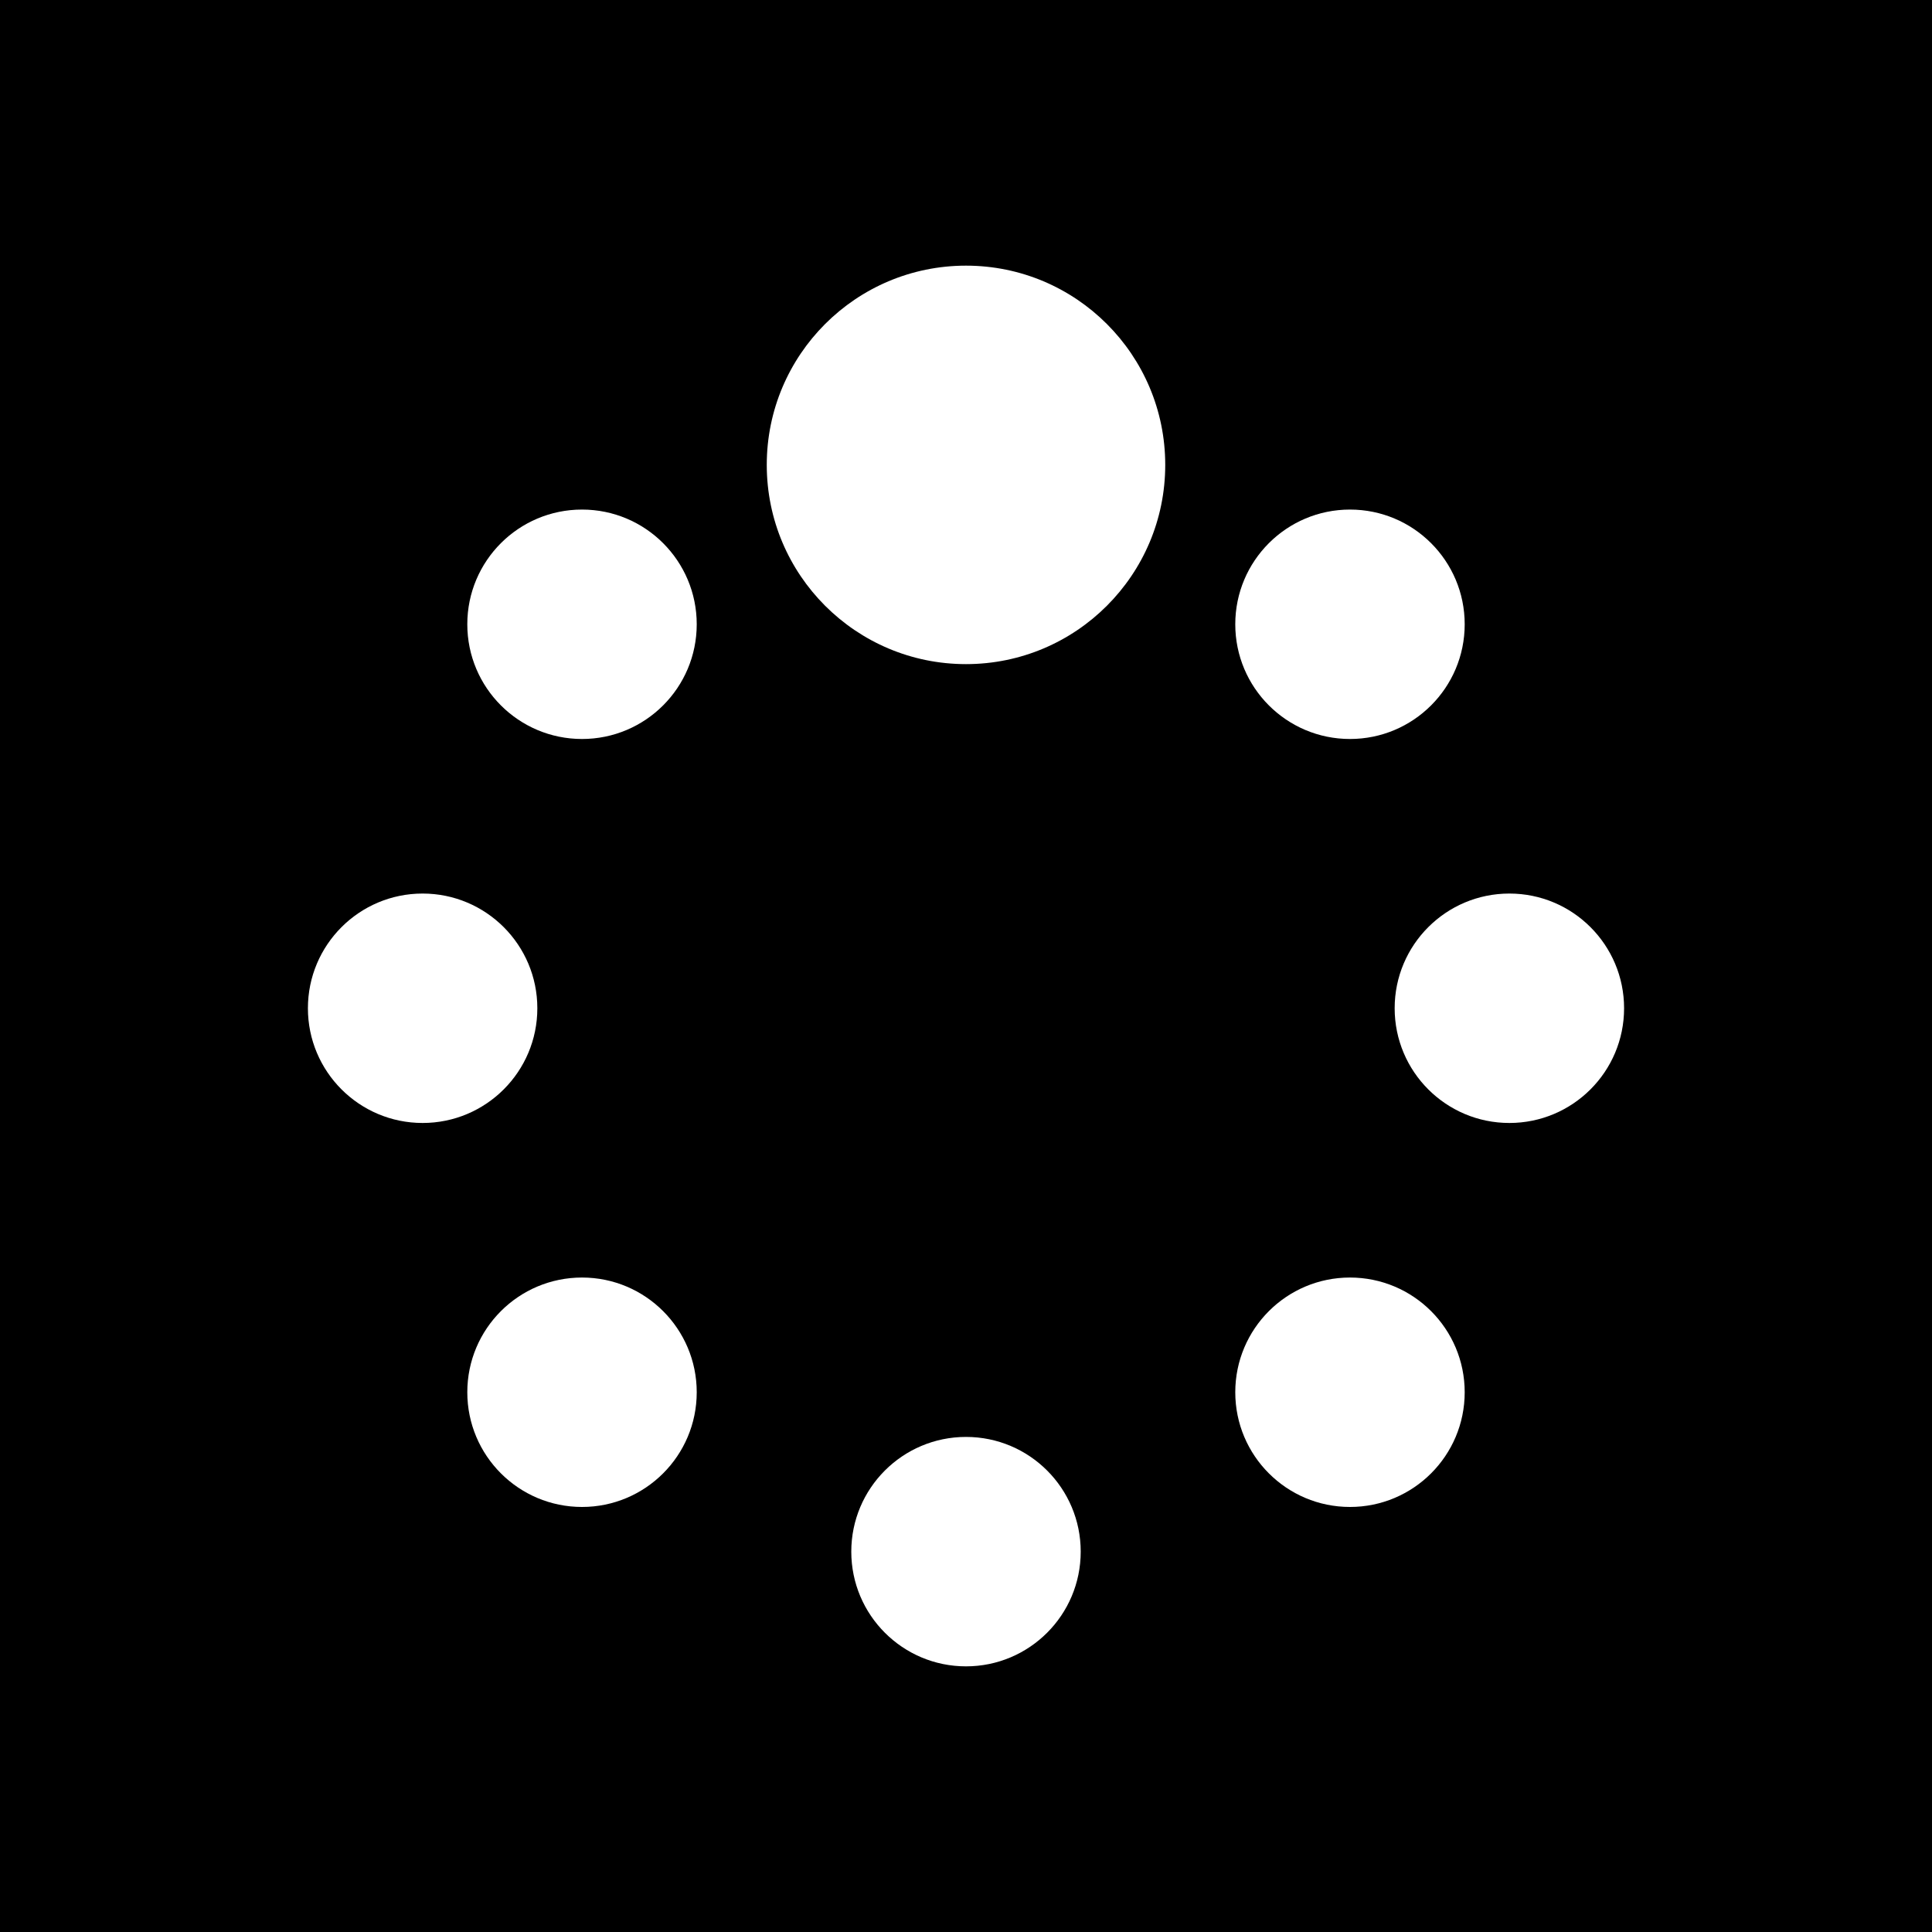
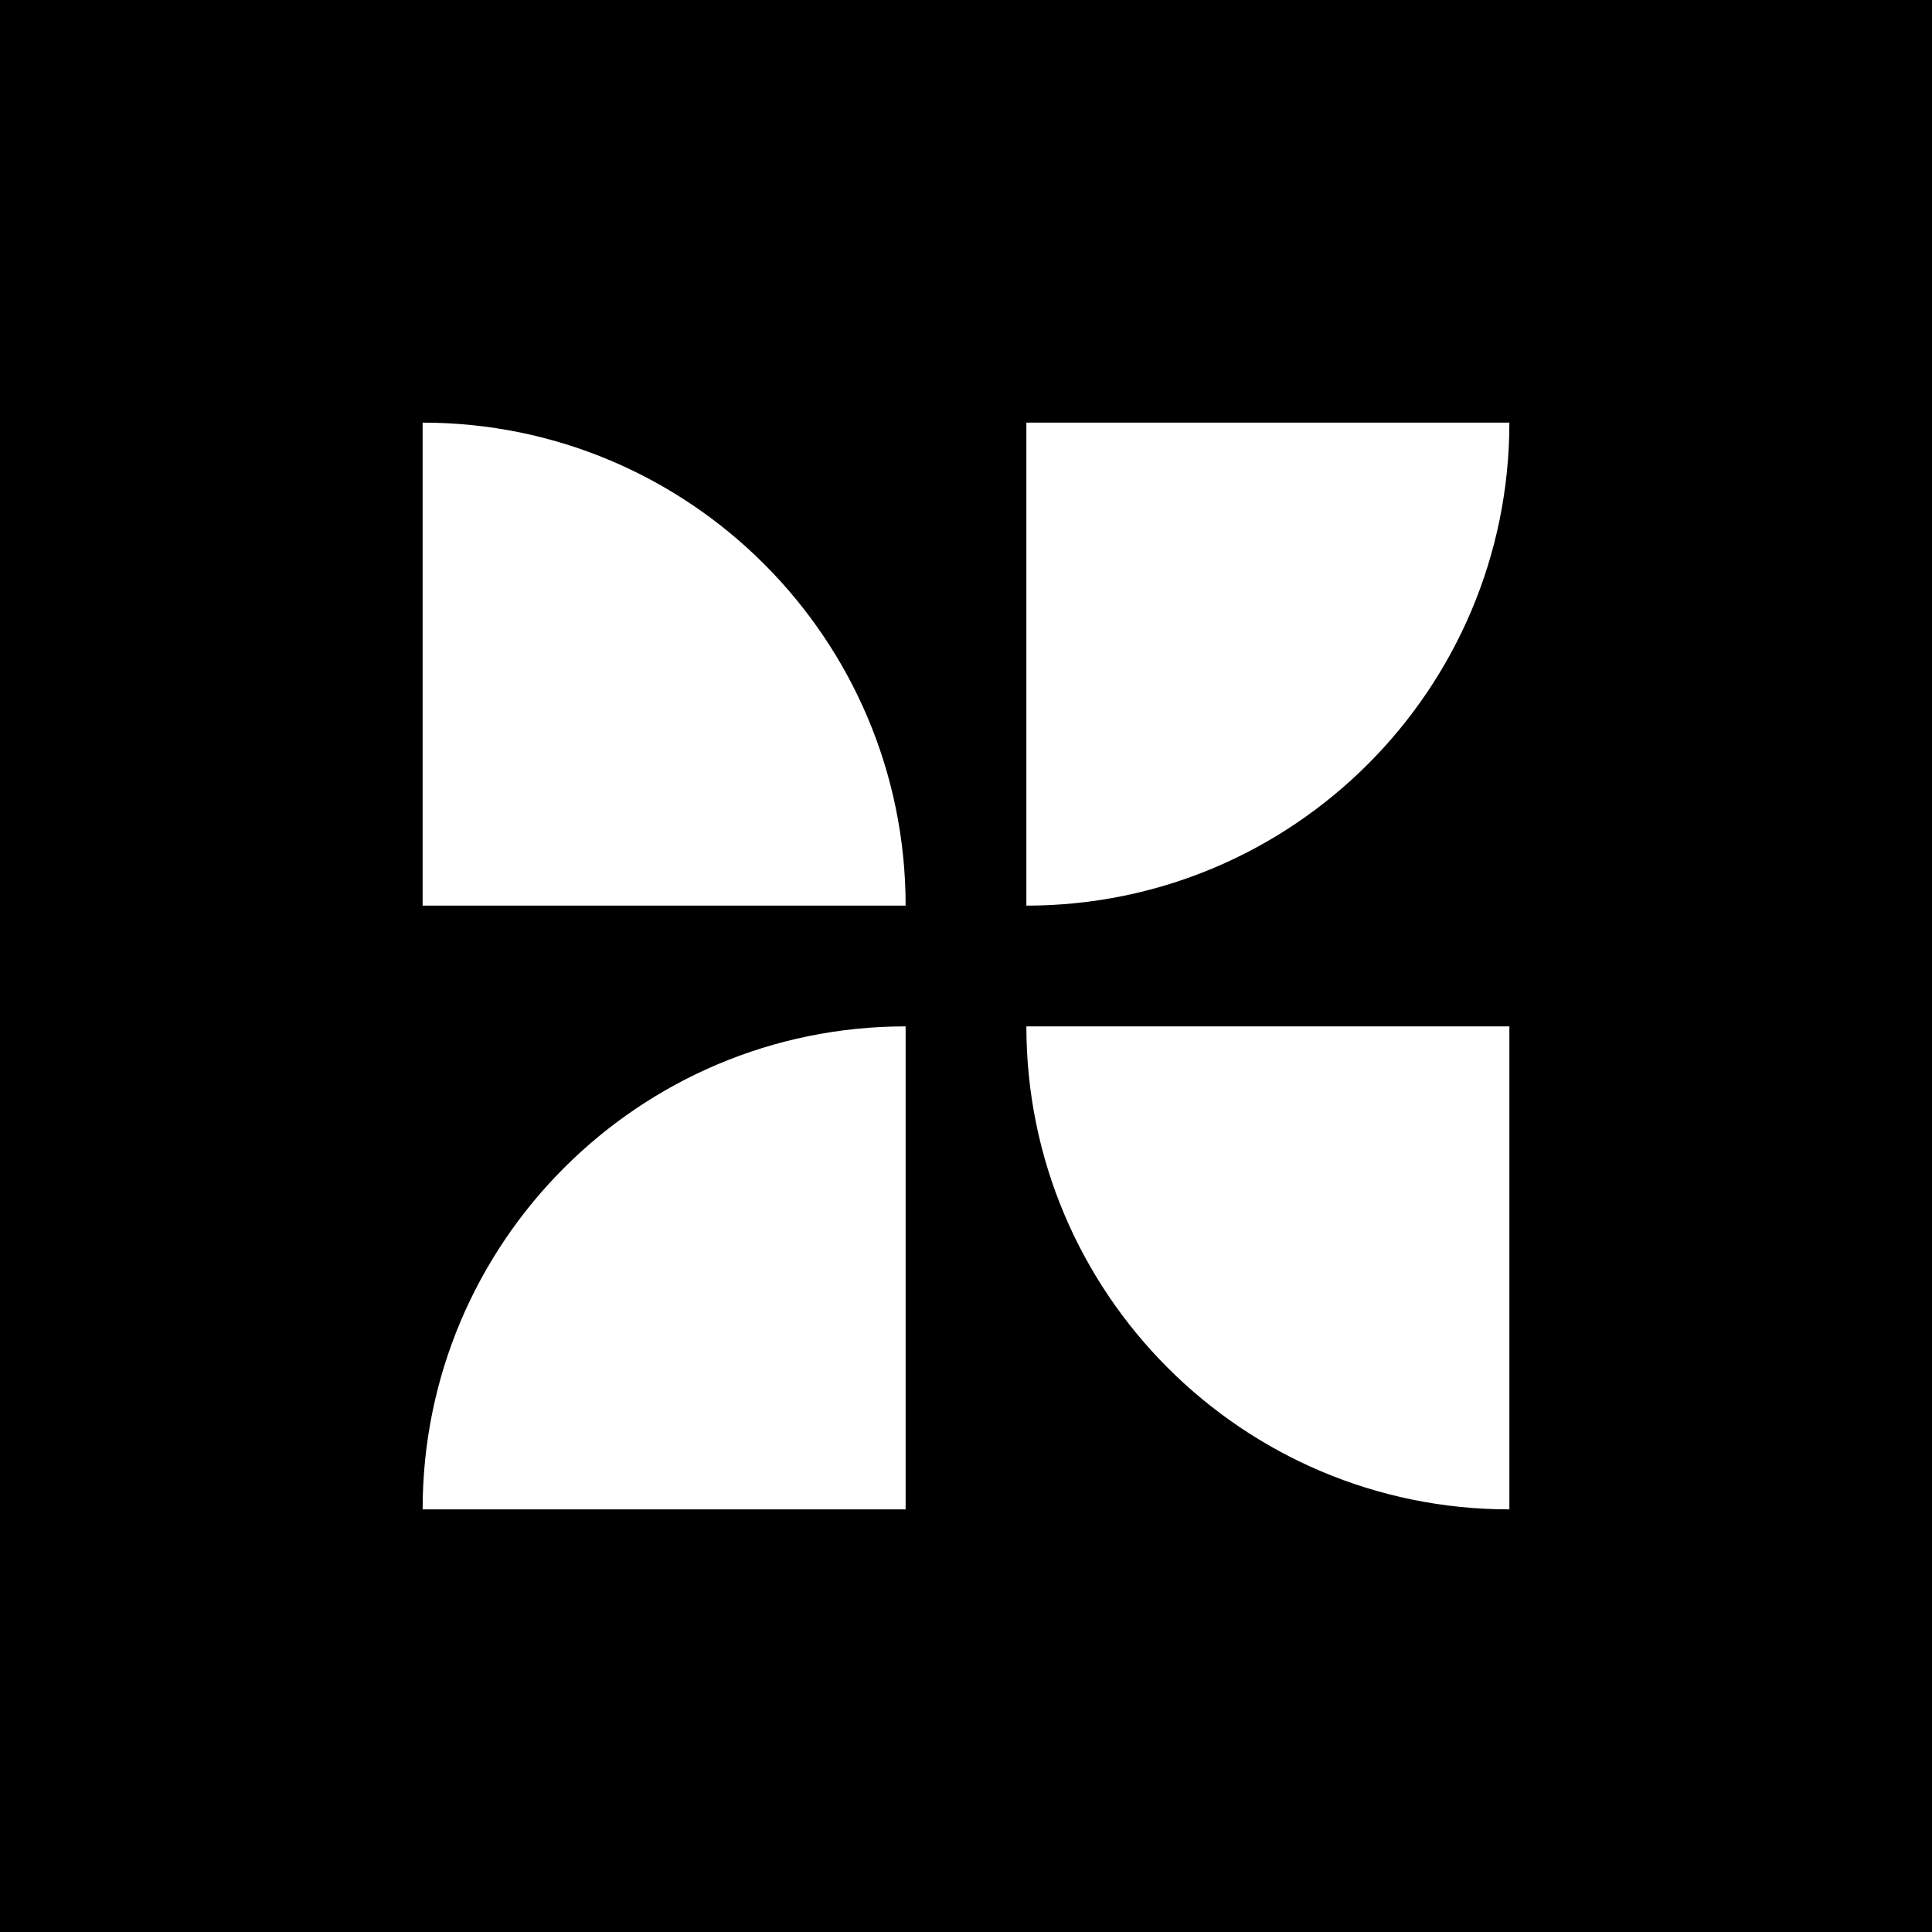
<svg xmlns="http://www.w3.org/2000/svg" width="32" height="32" viewBox="0 0 32 32">
  <rect width="32" height="32" fill="#000000" />
-   <circle cx="16" cy="7.7" r="3.3" fill="#FFFFFF" />
-   <circle cx="22.36" cy="10.34" r="1.9" fill="#FFFFFF" />
-   <circle cx="25" cy="16.7" r="1.9" fill="#FFFFFF" />
-   <circle cx="22.36" cy="23.06" r="1.9" fill="#FFFFFF" />
-   <circle cx="16" cy="25.7" r="1.9" fill="#FFFFFF" />
-   <circle cx="9.64" cy="23.06" r="1.9" fill="#FFFFFF" />
-   <circle cx="7" cy="16.7" r="1.9" fill="#FFFFFF" />
-   <circle cx="9.64" cy="10.34" r="1.9" fill="#FFFFFF" />
+   <path d="M7 15V7A8 8 0 0 1 15 15ZM17 7H25A8 8 0 0 1 17 15ZM25 17V25A8 8 0 0 1 17 17ZM15 25H7A8 8 0 0 1 15 17Z" fill="#FFFFFF" />
</svg>
